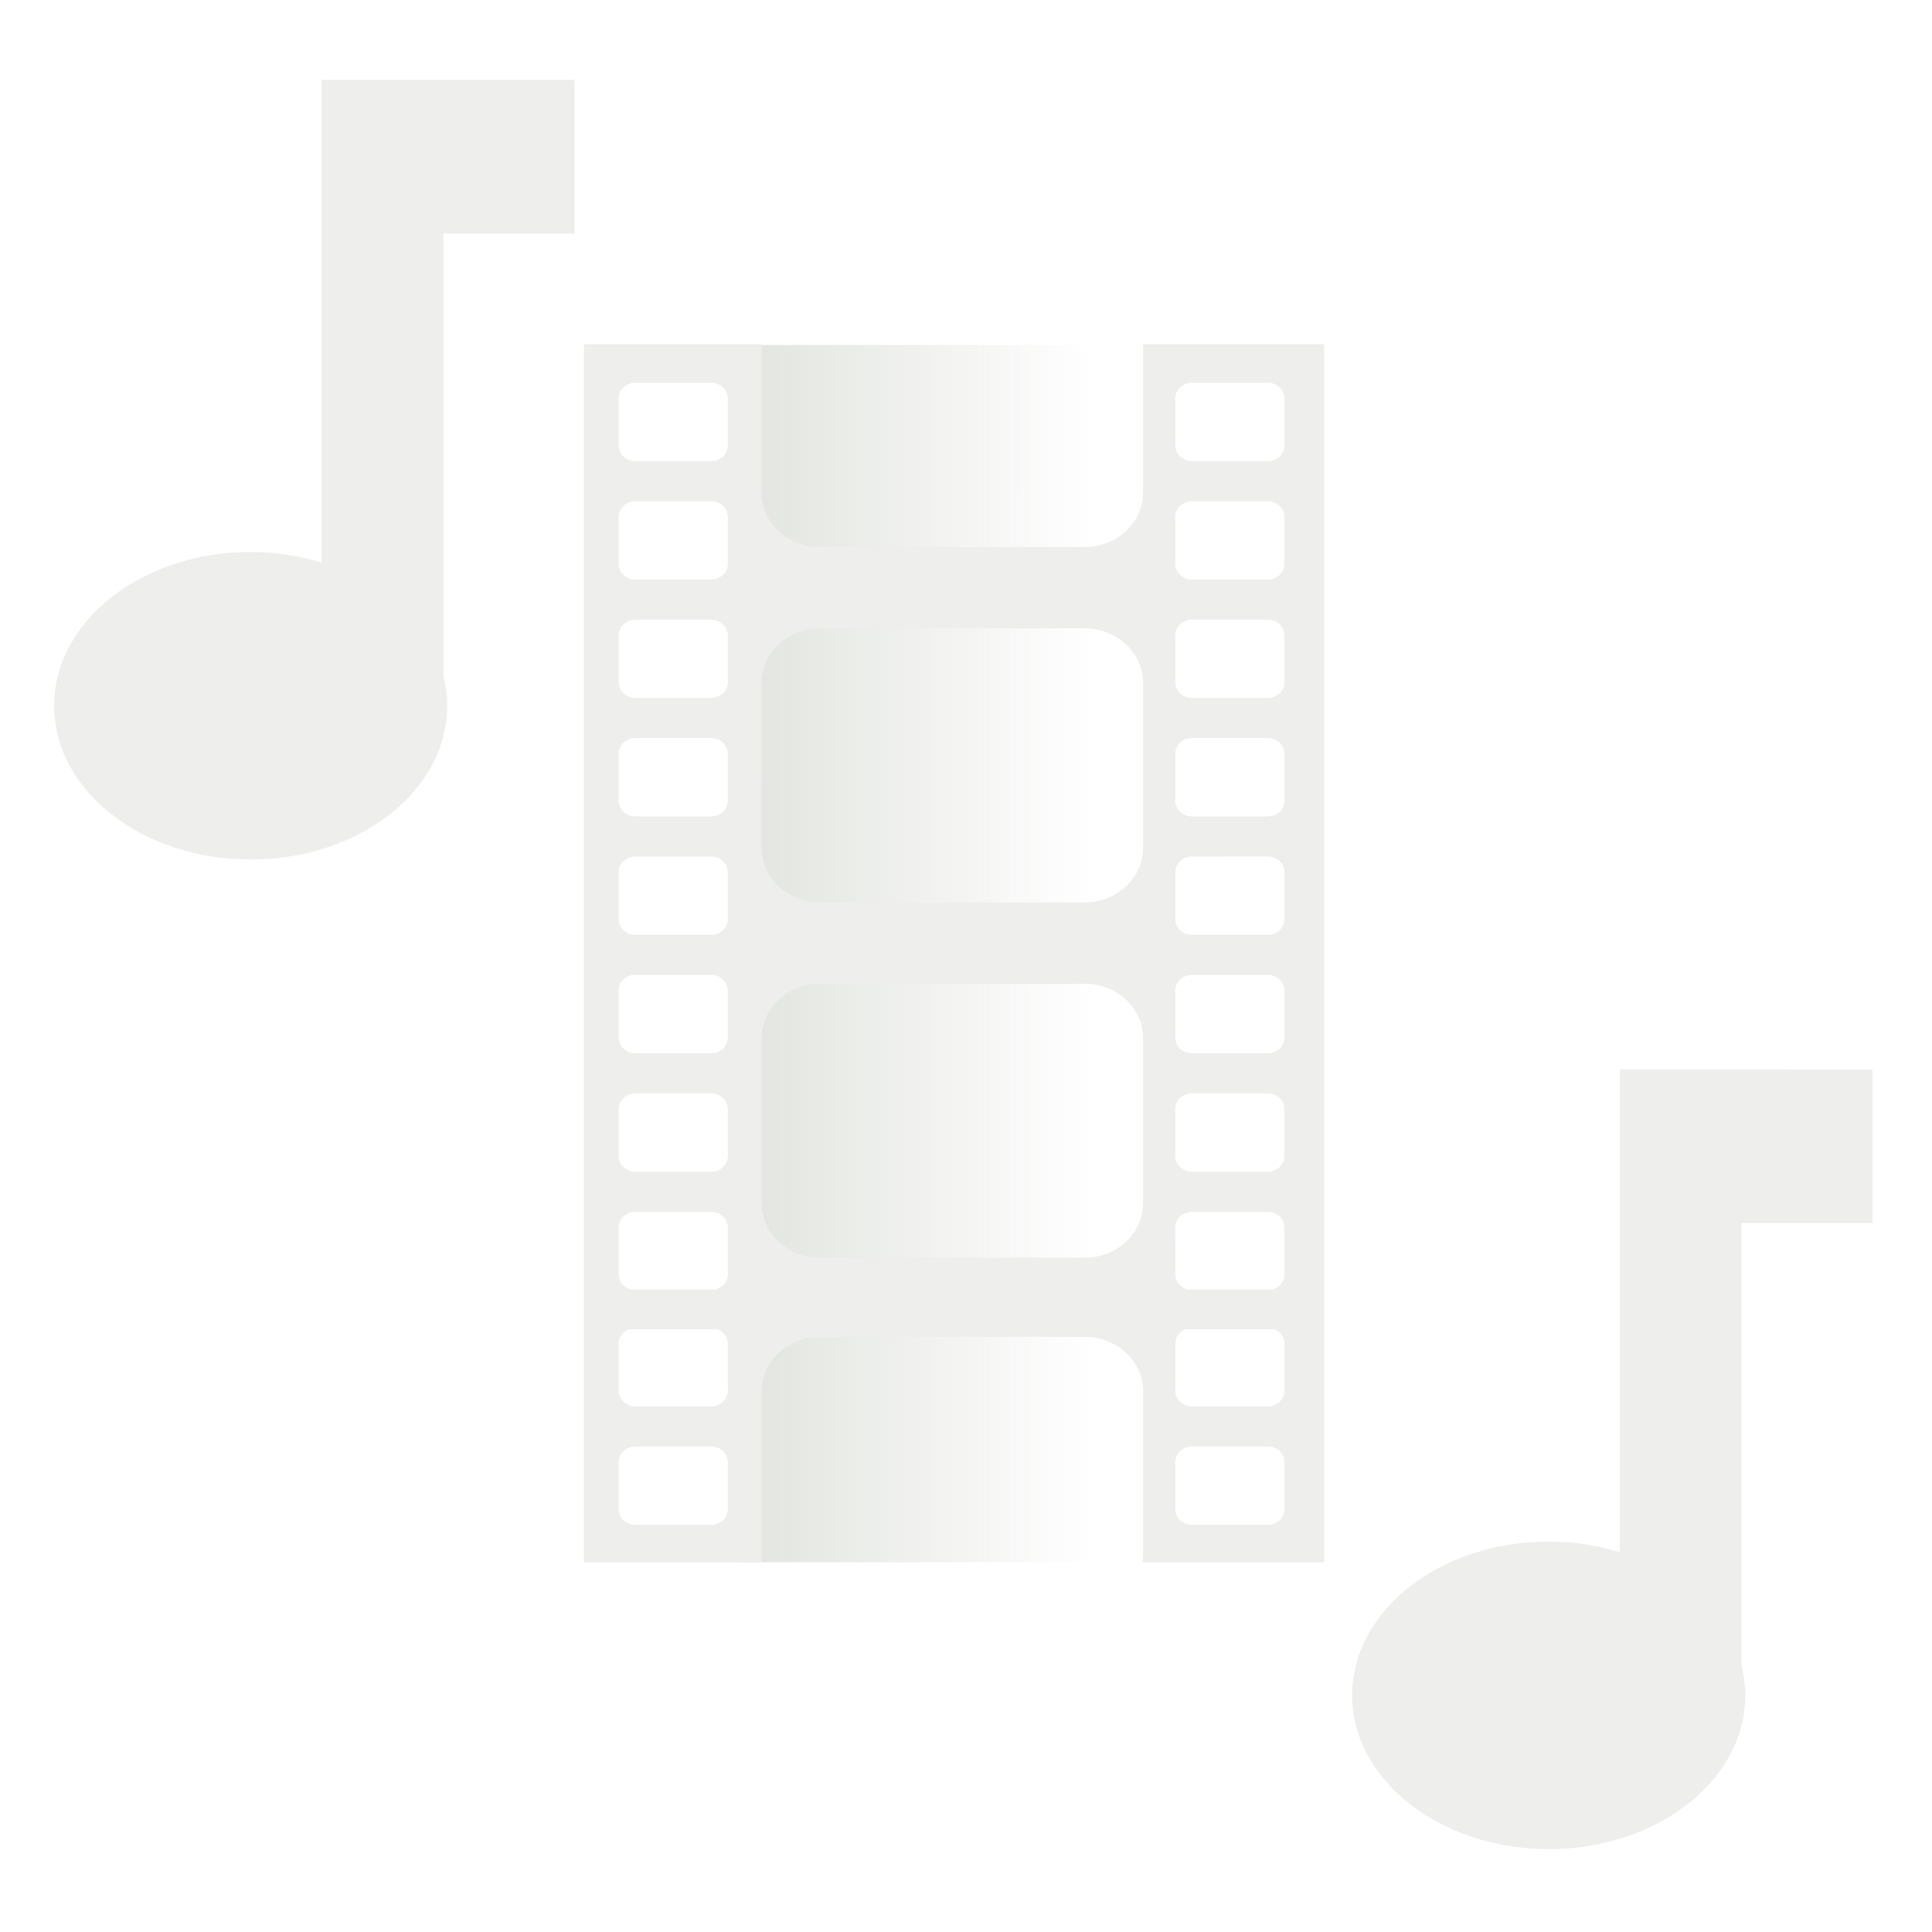
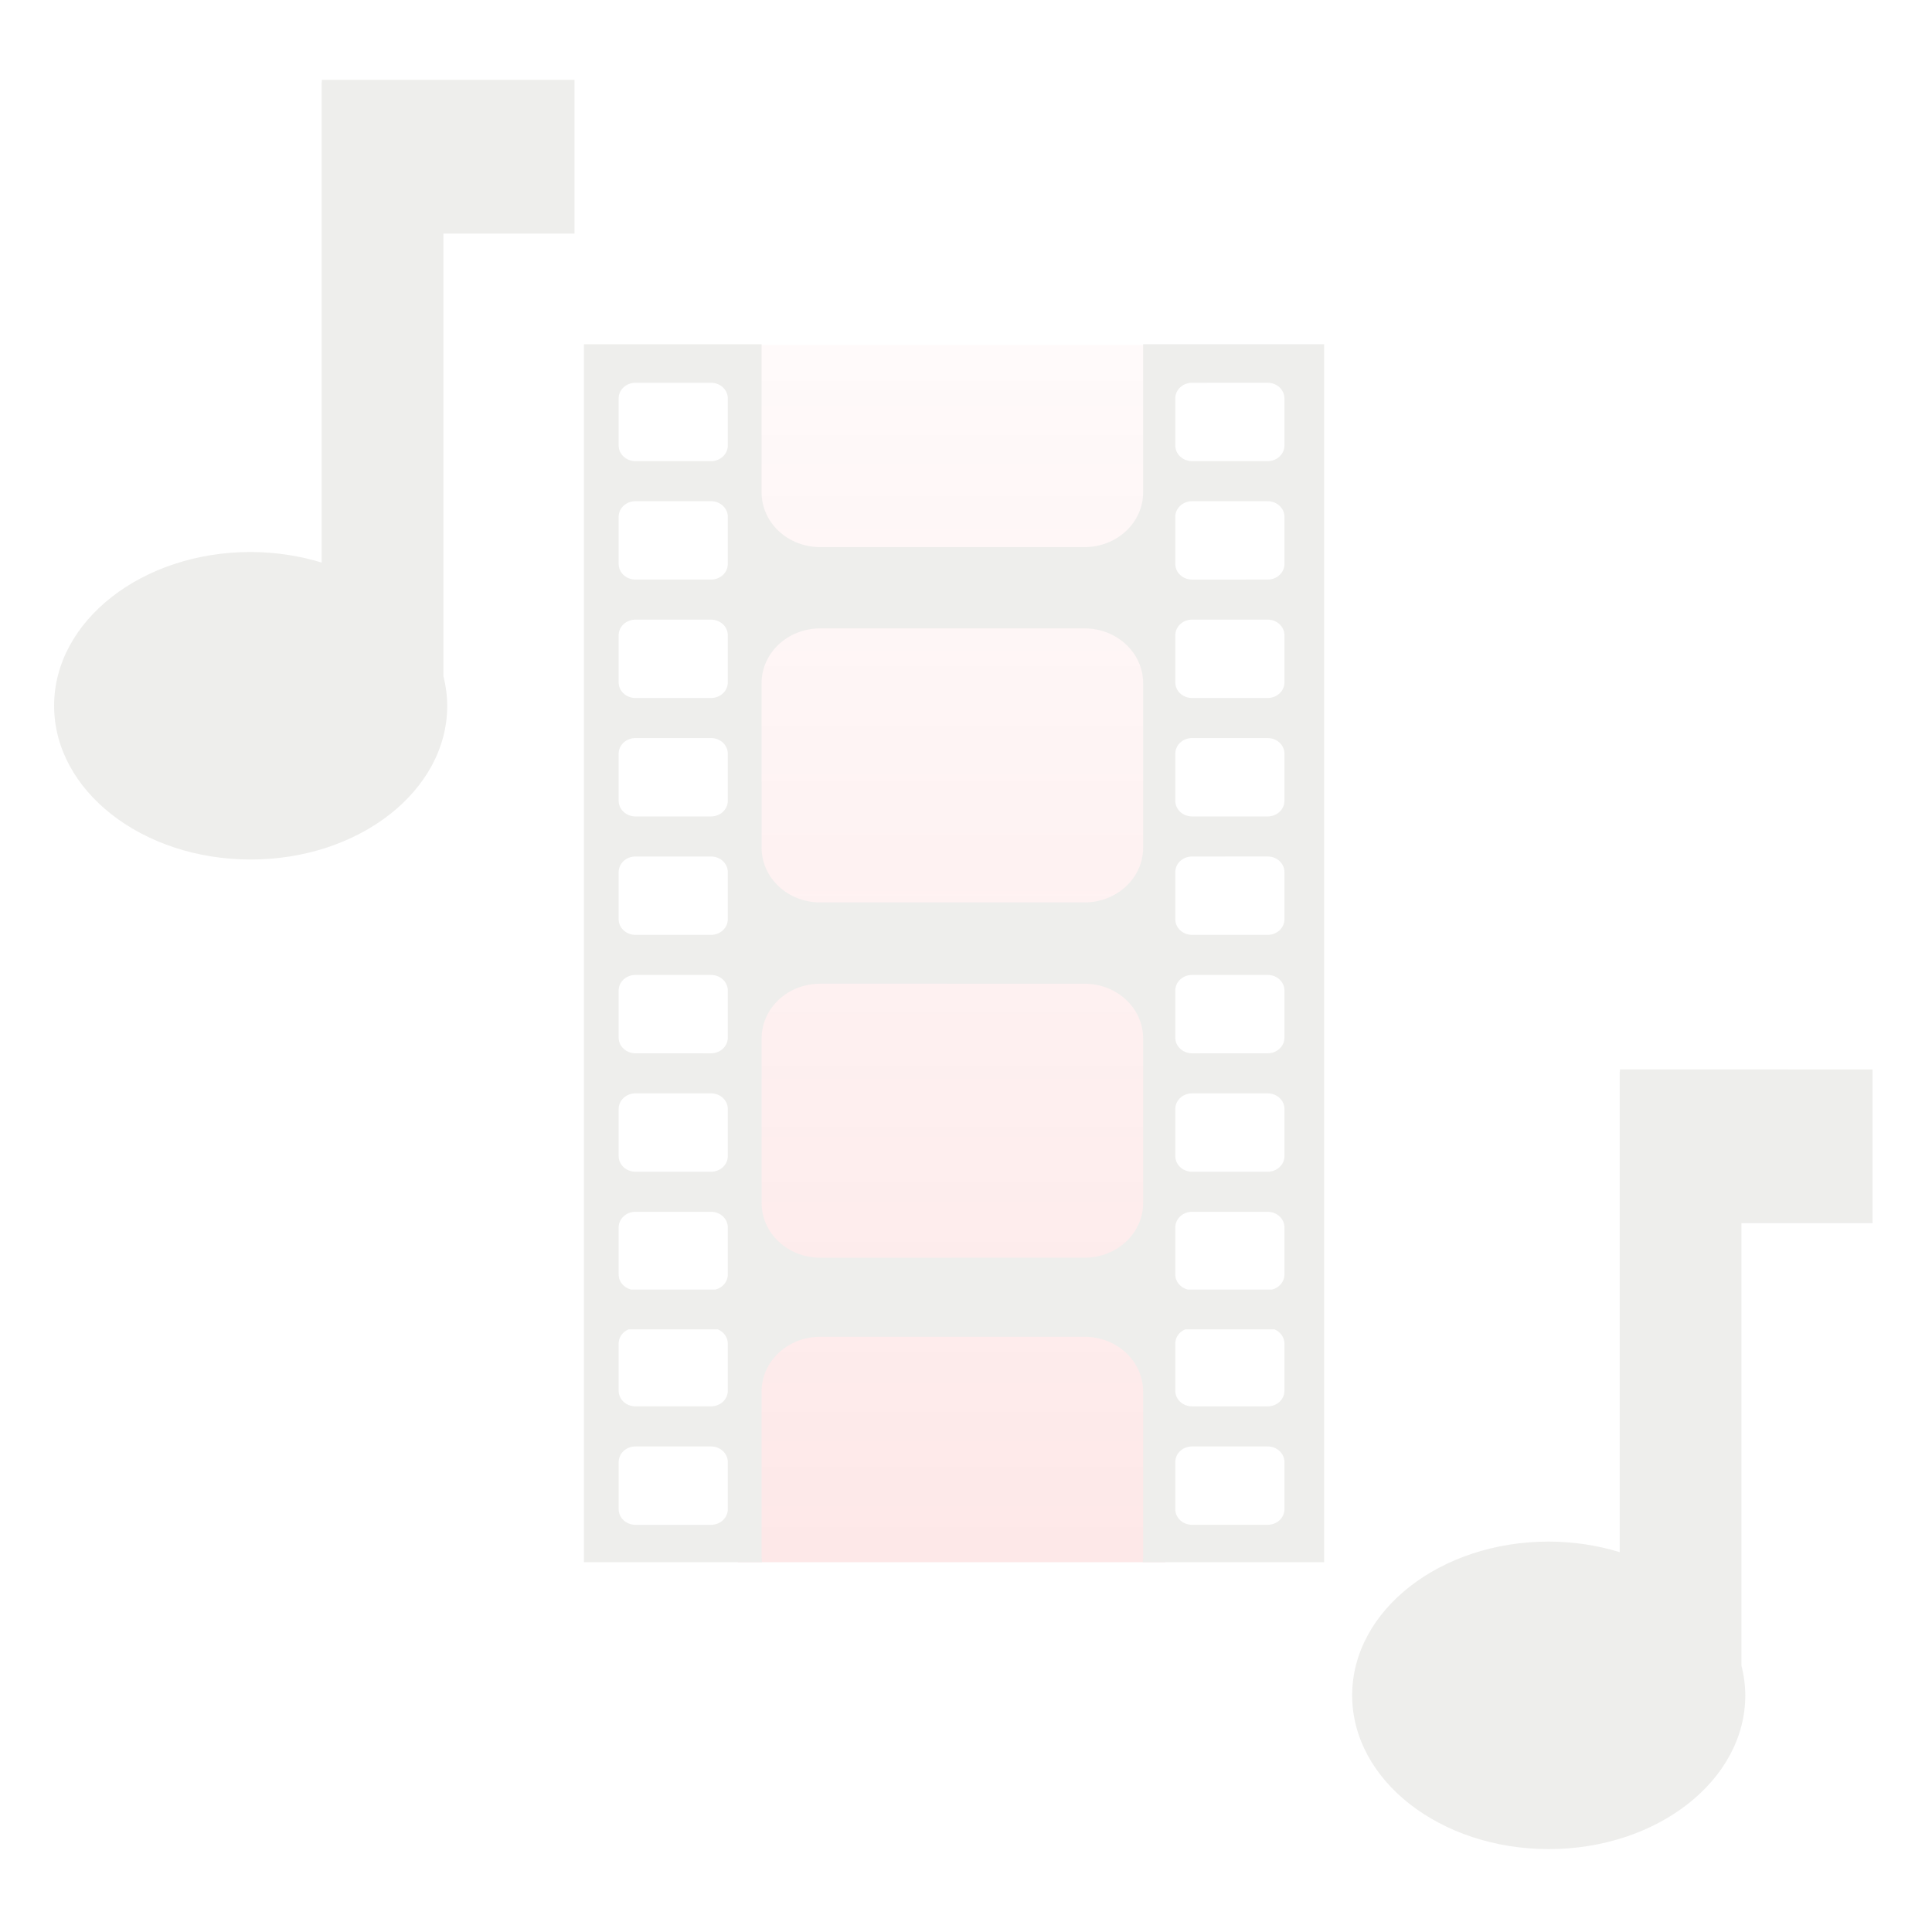
<svg xmlns="http://www.w3.org/2000/svg" xmlns:ns1="http://www.openswatchbook.org/uri/2009/osb" xmlns:xlink="http://www.w3.org/1999/xlink" width="256px" height="256px" viewBox="0 0 256 256" version="1.1" id="SVGRoot" enable-background="new">
  <defs id="defs4485">
-     <linearGradient id="linearGradient881">
-       <stop style="stop-color:#d3d7cf;stop-opacity:1;" offset="0" id="stop877" />
-       <stop style="stop-color:#d3d7cf;stop-opacity:0;" offset="1" id="stop879" />
+     <linearGradient id="linearGradient857">
+       <stop style="stop-color:#ef2929;stop-opacity:1;" offset="0" id="stop853" />
+       <stop style="stop-color:#ef2929;stop-opacity:0;" offset="1" id="stop855" />
    </linearGradient>
    <linearGradient id="linearGradient4752">
      <stop style="stop-color:#888a85;stop-opacity:1;" offset="0" id="stop4748" />
      <stop style="stop-color:#888a85;stop-opacity:0;" offset="1" id="stop4750" />
    </linearGradient>
    <pattern id="Strips1_1" patternTransform="translate(0,0) scale(10,10)" height="1" width="2" patternUnits="userSpaceOnUse">
      <rect id="rect5447" height="2" width="1" y="-0.5" x="0" style="fill:black;stroke:none" />
    </pattern>
    <linearGradient id="linearGradient4727" ns1:paint="solid">
      <stop style="stop-color:#ce5c00;stop-opacity:1;" offset="0" id="stop4725" />
    </linearGradient>
    <pattern patternUnits="userSpaceOnUse" width="55" height="90" patternTransform="translate(-60,50.5)" id="pattern6214">
      <g style="fill:url(#Strips1_1);fill-opacity:1" transform="translate(-15,-28.5)" id="g4691">
        <rect style="opacity:0.815;fill:url(#Strips1_1);fill-opacity:1;stroke:none;stroke-width:4.527;stroke-linecap:round;stroke-linejoin:bevel;stroke-miterlimit:17.6;stroke-dasharray:none;stroke-dashoffset:0;stroke-opacity:1;paint-order:stroke fill markers" id="rect4683" width="30" height="30" x="40" y="59" ry="7.9" />
        <path style="opacity:0.815;fill:url(#Strips1_1);fill-opacity:1;stroke:none;stroke-width:8.601;stroke-linecap:round;stroke-linejoin:bevel;stroke-miterlimit:17.6;stroke-dasharray:none;stroke-dashoffset:0;stroke-opacity:1;paint-order:stroke fill markers" d="m 15,28.5 v 90 l 45,-45 z" id="path4687" />
      </g>
    </pattern>
    <linearGradient xlink:href="#linearGradient4752" id="linearGradient4754" x1="11.826" y1="245.717" x2="149.787" y2="106.138" gradientUnits="userSpaceOnUse" gradientTransform="matrix(0.954257,0,0,0.954257,5.390281,5.594659)" />
    <linearGradient xlink:href="#linearGradient4560" id="linearGradient4562" x1="-11.593" y1="128.662" x2="268.939" y2="128.662" gradientUnits="userSpaceOnUse" gradientTransform="matrix(0.4960286,-0.00361488,0.00361488,0.4887989,24.78635,29.27933)" />
    <linearGradient id="linearGradient4560">
      <stop style="stop-color:#380000;stop-opacity:1;" offset="0" id="stop4556" />
      <stop style="stop-color:#380000;stop-opacity:0;" offset="1" id="stop4558" />
    </linearGradient>
-     <linearGradient xlink:href="#linearGradient881" id="linearGradient883" x1="75" y1="126" x2="145" y2="126" gradientUnits="userSpaceOnUse" />
+     <linearGradient xlink:href="#linearGradient857" id="linearGradient859" x1="125" y1="206" x2="125" y2="1" gradientUnits="userSpaceOnUse" />
  </defs>
  <g id="layer3" style="display:none">
-     <rect style="display:inline;opacity:1;fill:#eeeeec;fill-opacity:1;stroke:none;stroke-width:7.004;stroke-linecap:round;stroke-linejoin:bevel;stroke-miterlimit:17.6;stroke-dasharray:none;stroke-dashoffset:0;stroke-opacity:0.976;paint-order:stroke fill markers" id="rect4568-3" width="222.072" height="222.072" x="16.675" y="18" ry="22.66" />
+     <rect style="display:inline;opacity:1;fill:#2e3436;fill-opacity:1;stroke:none;stroke-width:8.076;stroke-linecap:round;stroke-linejoin:bevel;stroke-miterlimit:17.6;stroke-dasharray:none;stroke-dashoffset:0;stroke-opacity:0.976;paint-order:stroke fill markers" id="rect4568-3" width="256.072" height="256.072" x="-0.325" y="1" ry="26.13" />
  </g>
  <g id="layer1" style="display:inline">
-     <path id="path978" d="M 97.097,45.7 97.772,207 H 154.429 L 153.755,45.7 Z" style="display:inline;opacity:1;fill:url(#linearGradient883);fill-opacity:1;stroke:none;stroke-width:6.037;stroke-linecap:round;stroke-linejoin:bevel;stroke-miterlimit:17.6;stroke-dasharray:none;stroke-dashoffset:0;stroke-opacity:0.976;paint-order:stroke fill markers" />
+     <path id="path978" d="M 97.097,45.7 97.772,207 H 154.429 L 153.755,45.7 Z" style="display:inline;opacity:0.106;fill:url(#linearGradient859);fill-opacity:1;stroke:none;stroke-width:6.037;stroke-linecap:round;stroke-linejoin:bevel;stroke-miterlimit:17.6;stroke-dasharray:none;stroke-dashoffset:0;stroke-opacity:0.976;paint-order:stroke fill markers" />
    <path style="display:inline;opacity:1;fill:url(#linearGradient4562);fill-opacity:1;stroke:none;stroke-width:0.64" d="M 431.273,-1.157 328.847,102.854 365.322,139.549 467.511,35.779 Z" id="rect5216" />
    <path style="display:inline;opacity:1;fill:#eeeeec;fill-opacity:1;fill-rule:nonzero;stroke:none;stroke-width:7.731;stroke-linecap:square;stroke-linejoin:round;stroke-miterlimit:4;stroke-dasharray:none;stroke-dashoffset:0;stroke-opacity:1;paint-order:stroke fill markers" d="m 42.649,10.579 v 0.307 h -0.028 v 63.655 a 26.047,20.374 0 0 0 -9.406,-1.399 26.047,20.374 0 0 0 -26.046,20.375 26.047,20.374 0 0 0 26.046,20.374 26.047,20.374 0 0 0 26.046,-20.374 26.047,20.374 0 0 0 -0.509,-3.919 V 30.953 h 17.373 V 10.579 Z" id="path906" />
    <path id="path852" d="m 214.649,141.704 v 0.307 h -0.028 v 63.655 a 26.047,20.374 0 0 0 -9.406,-1.399 26.047,20.374 0 0 0 -26.046,20.375 26.047,20.374 0 0 0 26.046,20.374 26.047,20.374 0 0 0 26.046,-20.374 26.047,20.374 0 0 0 -0.509,-3.919 v -58.644 h 17.373 v -20.374 z" style="display:inline;opacity:1;fill:#eeeeec;fill-opacity:1;fill-rule:nonzero;stroke:none;stroke-width:7.731;stroke-linecap:square;stroke-linejoin:round;stroke-miterlimit:4;stroke-dasharray:none;stroke-dashoffset:0;stroke-opacity:1;paint-order:stroke fill markers" />
    <path style="display:inline;opacity:1;fill:#eeeeec;fill-opacity:1;stroke:none;stroke-width:5.496;stroke-linecap:round;stroke-linejoin:bevel;stroke-miterlimit:17.6;stroke-dasharray:none;stroke-dashoffset:0;stroke-opacity:0.976;paint-order:stroke fill markers" d="m 77.375,45.613 v 125.26 3.877 32.248 h 23.59 c -0.032,-0.27 -0.051,-0.542 -0.051,-0.82 V 184.392 c 0,-2.012 0.87,-3.826 2.275,-5.139 1.406,-1.312 3.349,-2.125 5.504,-2.125 v 0.002 h 35.002 c 4.309,-1e-5 7.777,3.239 7.777,7.262 v 21.785 c 0,0.278 -0.018,0.551 -0.051,0.82 h 24.035 v -30.848 -5.277 -125.26 h -23.984 v 19.619 c 0,4.023 -3.47,7.264 -7.779,7.264 h -35 c -4.309,0 -7.779,-3.24 -7.779,-7.264 V 45.613 Z m 90.594,5.104 c 1.233,0 2.225,0.927 2.225,2.078 v 6.232 c 0,1.151 -0.992,2.076 -2.225,2.076 h -10.012 c -1.233,0 -2.225,-0.925 -2.225,-2.076 v -6.234 c 0,-0.575 0.248,-1.093 0.65,-1.469 0.402,-0.375 0.958,-0.605 1.574,-0.605 z m -83.77,0.002 h 10.014 c 1.233,8e-6 2.225,0.925 2.225,2.076 v 6.232 c 0,1.151 -0.992,2.078 -2.225,2.078 h -10.014 c -1.233,8e-6 -2.223,-0.927 -2.223,-2.078 v -6.232 c -10e-6,-0.575 0.246,-1.095 0.648,-1.471 0.402,-0.375 0.958,-0.605 1.574,-0.605 z m 0.002,15.691 h 10.01 c 1.233,0 2.227,0.925 2.227,2.076 v 6.232 c -1e-5,1.151 -0.992,2.078 -2.225,2.078 h -10.012 c -1.233,0 -2.227,-0.925 -2.227,-2.076 v -6.234 c -1e-5,-0.575 0.248,-1.092 0.65,-1.467 v -0.002 c 0.402,-0.375 0.96,-0.607 1.576,-0.607 z m 73.756,0.002 h 10.012 c 1.233,8e-6 2.227,0.925 2.227,2.076 l 0.002,6.232 c 0,1.151 -0.996,2.076 -2.229,2.076 l -10.012,0.002 c -1.233,-8e-6 -2.223,-0.927 -2.223,-2.078 l -0.002,-6.232 c 0,-0.575 0.248,-1.095 0.65,-1.471 0.402,-0.375 0.958,-0.605 1.574,-0.605 z m 0,15.691 h 10.012 c 1.233,0 2.227,0.925 2.227,2.076 v 6.234 c 0,1.151 -0.994,2.076 -2.227,2.076 H 157.957 c -1.233,0 -2.223,-0.925 -2.223,-2.076 v -6.234 c 0,-0.575 0.247,-1.094 0.648,-1.469 0.402,-0.375 0.958,-0.607 1.574,-0.607 z m -73.756,0.002 h 10.01 c 1.233,0 2.227,0.923 2.227,2.074 v 6.234 c 0,1.151 -0.994,2.076 -2.227,2.076 h -10.01 c -1.233,0 -2.227,-0.925 -2.227,-2.076 v -6.234 c -1e-5,-0.575 0.248,-1.093 0.65,-1.469 0.402,-0.375 0.96,-0.605 1.576,-0.605 z m 59.492,1.16 c 4.309,0 7.779,3.237 7.779,7.26 v 21.787 c 0,4.023 -3.47,7.264 -7.779,7.264 h -35 c -4.309,1e-5 -7.777,-3.239 -7.777,-7.262 l -0.002,-21.789 c -1e-5,-2.012 0.87,-3.826 2.275,-5.139 1.406,-1.312 3.349,-2.119 5.504,-2.119 z m -49.48,14.531 c 1.233,0 2.225,0.927 2.225,2.078 v 6.232 c 0,1.151 -0.992,2.074 -2.225,2.074 l -10.012,0.002 c -1.233,0 -2.225,-0.927 -2.225,-2.078 l -0.002,-6.23 c 1e-5,-0.575 0.248,-1.095 0.65,-1.471 0.402,-0.375 0.96,-0.605 1.576,-0.605 z m 63.744,0 10.012,0.002 c 1.233,0 2.227,0.925 2.227,2.076 l -0.002,6.23 c 0,1.151 -0.99,2.078 -2.223,2.078 l -10.012,-0.002 c -1.233,0 -2.227,-0.925 -2.227,-2.076 l 0.002,-6.23 c 0,-0.575 0.246,-1.095 0.648,-1.471 0.402,-0.375 0.958,-0.607 1.574,-0.607 z m 10.012,15.693 c 1.233,-10e-6 2.227,0.927 2.227,2.078 v 6.232 c -10e-6,1.151 -0.994,2.076 -2.227,2.076 h -10.012 c -1.233,0 -2.225,-0.925 -2.225,-2.076 v -6.232 c 1e-5,-0.575 0.248,-1.095 0.65,-1.471 0.402,-0.375 0.958,-0.605 1.574,-0.605 z m -83.77,0.002 h 0.002 10.012 c 1.233,1e-5 2.225,0.925 2.225,2.076 v 6.23 c 0,1.151 -0.992,2.078 -2.225,2.078 h -10.014 c -1.233,0 -2.225,-0.927 -2.225,-2.078 l 0.002,-6.232 c -2e-5,-0.575 0.248,-1.093 0.65,-1.469 0.402,-0.375 0.957,-0.605 1.572,-0.605 z m 0.002,15.691 10.012,0.002 c 1.233,0 2.225,0.923 2.225,2.074 v 6.232 c 0,1.151 -0.992,2.078 -2.225,2.078 l -10.012,-0.002 c -1.233,0 -2.227,-0.925 -2.227,-2.076 v -6.232 c 0,-0.575 0.248,-1.093 0.65,-1.469 0.402,-0.375 0.96,-0.607 1.576,-0.607 z m 83.77,0 c 1.233,0 2.225,0.927 2.225,2.078 v 6.23 c 0,1.151 -0.992,2.076 -2.225,2.076 l -10.014,0.002 c -1.233,0 -2.225,-0.927 -2.225,-2.078 v -6.23 c 0,-0.575 0.25,-1.095 0.652,-1.471 0.402,-0.375 0.956,-0.605 1.572,-0.605 z m -59.275,1.162 35,0.002 c 4.309,0 7.777,3.237 7.777,7.26 v 21.787 c 0,4.023 -3.468,7.262 -7.777,7.262 l -35,0.002 c -4.309,0 -7.777,-3.242 -7.777,-7.266 v -21.787 c 0,-2.011 0.866,-3.826 2.271,-5.139 1.406,-1.312 3.351,-2.121 5.506,-2.121 z m -24.494,14.531 h 10.012 c 1.233,0 2.225,0.925 2.225,2.076 v 6.234 c 0,1.151 -0.992,2.074 -2.225,2.074 h -10.012 c -1.233,-1e-5 -2.227,-0.923 -2.227,-2.074 v -6.234 c 0,-0.575 0.248,-1.093 0.65,-1.469 0.402,-0.375 0.96,-0.607 1.576,-0.607 z m 73.756,0 h 10.012 c 1.233,-1e-5 2.227,0.925 2.227,2.076 v 6.234 c 0,1.151 -0.994,2.074 -2.227,2.074 l -10.012,0.002 c -1.233,0 -2.223,-0.927 -2.223,-2.078 v -6.232 c 1e-5,-0.575 0.247,-1.094 0.648,-1.469 0.402,-0.375 0.958,-0.605 1.574,-0.605 z m -73.756,15.693 h 10.012 c 1.233,0 2.225,0.927 2.225,2.078 v 6.232 c 0,0.96 -0.693,1.754 -1.637,1.994 h -11.191 c -0.942,-0.242 -1.635,-1.036 -1.635,-1.994 v -6.232 c 1e-5,-0.575 0.248,-1.095 0.65,-1.471 0.402,-0.375 0.96,-0.607 1.576,-0.607 z m 73.756,0 10.012,0.002 c 1.233,1e-5 2.227,0.923 2.227,2.074 l -0.002,6.232 c 0,0.958 -0.691,1.754 -1.633,1.996 h -11.189 c -0.944,-0.24 -1.639,-1.037 -1.639,-1.996 l 0.002,-6.23 c 0,-0.575 0.246,-1.095 0.648,-1.471 0.402,-0.375 0.958,-0.607 1.574,-0.607 z m -74.664,15.58 h 11.828 c 0.776,0.324 1.316,1.048 1.316,1.896 l 0.002,6.232 c -1e-5,1.151 -0.994,2.074 -2.227,2.074 h -10.014 c -1.233,-1e-5 -2.223,-0.923 -2.223,-2.074 l -0.002,-6.232 c 0,-0.575 0.248,-1.097 0.65,-1.473 0.191,-0.178 0.419,-0.32 0.668,-0.424 z m 73.758,0 h 11.822 c 0.778,0.322 1.322,1.045 1.322,1.895 v 6.234 c 0,1.151 -0.994,2.076 -2.227,2.076 l -10.012,-0.002 c -1.233,0 -2.225,-0.923 -2.225,-2.074 v -6.234 c 0,-0.575 0.246,-1.095 0.648,-1.471 0.191,-0.178 0.42,-0.32 0.67,-0.424 z m 0.906,15.512 h 10.012 c 1.233,0 2.227,0.927 2.227,2.078 v 6.232 c 0,1.151 -0.994,2.074 -2.227,2.074 H 157.957 c -1.233,0 -2.225,-0.923 -2.225,-2.074 v -6.234 c 0,-0.575 0.248,-1.095 0.65,-1.471 0.402,-0.375 0.958,-0.605 1.574,-0.605 z m -73.758,0.002 h 10.014 c 1.233,1e-5 2.225,0.925 2.225,2.076 v 6.23 c 0,1.151 -0.992,2.078 -2.225,2.078 h -10.014 c -1.233,0 -2.223,-0.927 -2.223,-2.078 v -6.23 c -10e-6,-0.575 0.246,-1.095 0.648,-1.471 0.402,-0.375 0.958,-0.605 1.574,-0.605 z" id="path950" />
  </g>
  <g style="display:none" id="g4738">
    <rect ry="22.66" y="18" x="16.675" height="222.072" width="222.072" id="rect4736" style="display:inline;opacity:1;fill:url(#linearGradient4754);fill-opacity:1;stroke:none;stroke-width:7.004;stroke-linecap:round;stroke-linejoin:bevel;stroke-miterlimit:17.6;stroke-dasharray:none;stroke-dashoffset:0;stroke-opacity:0.976;paint-order:stroke fill markers" />
  </g>
</svg>
